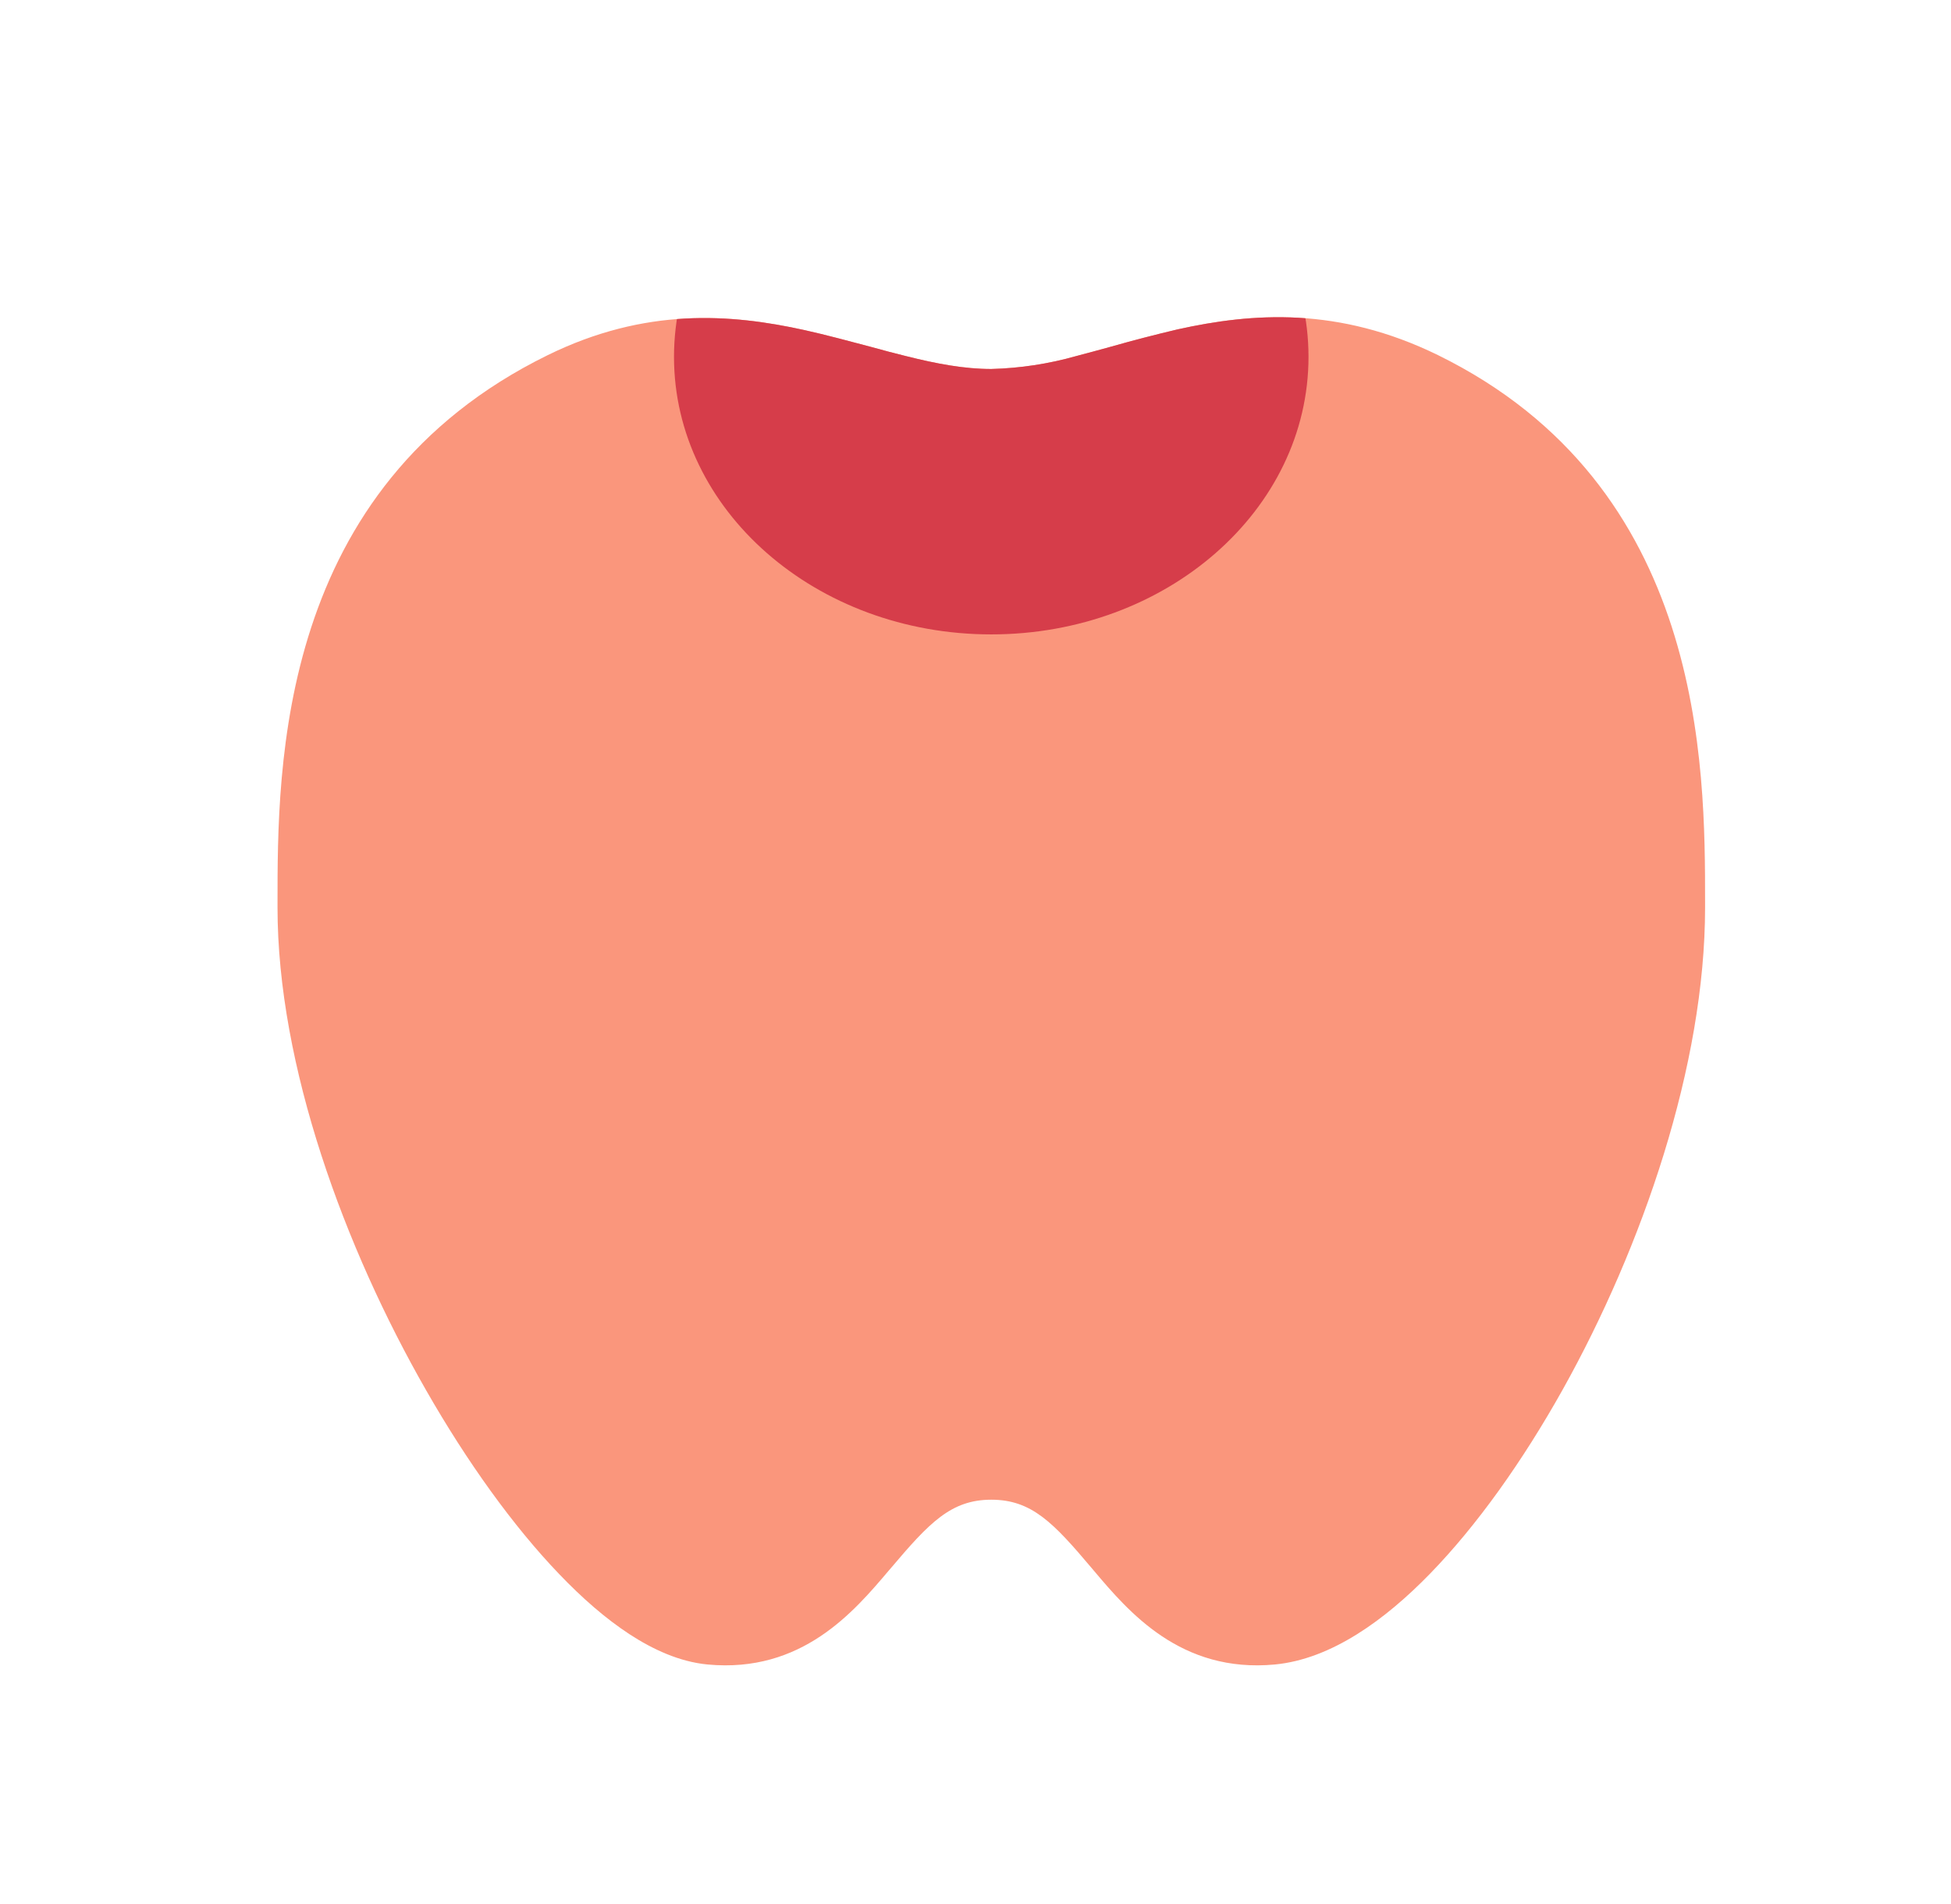
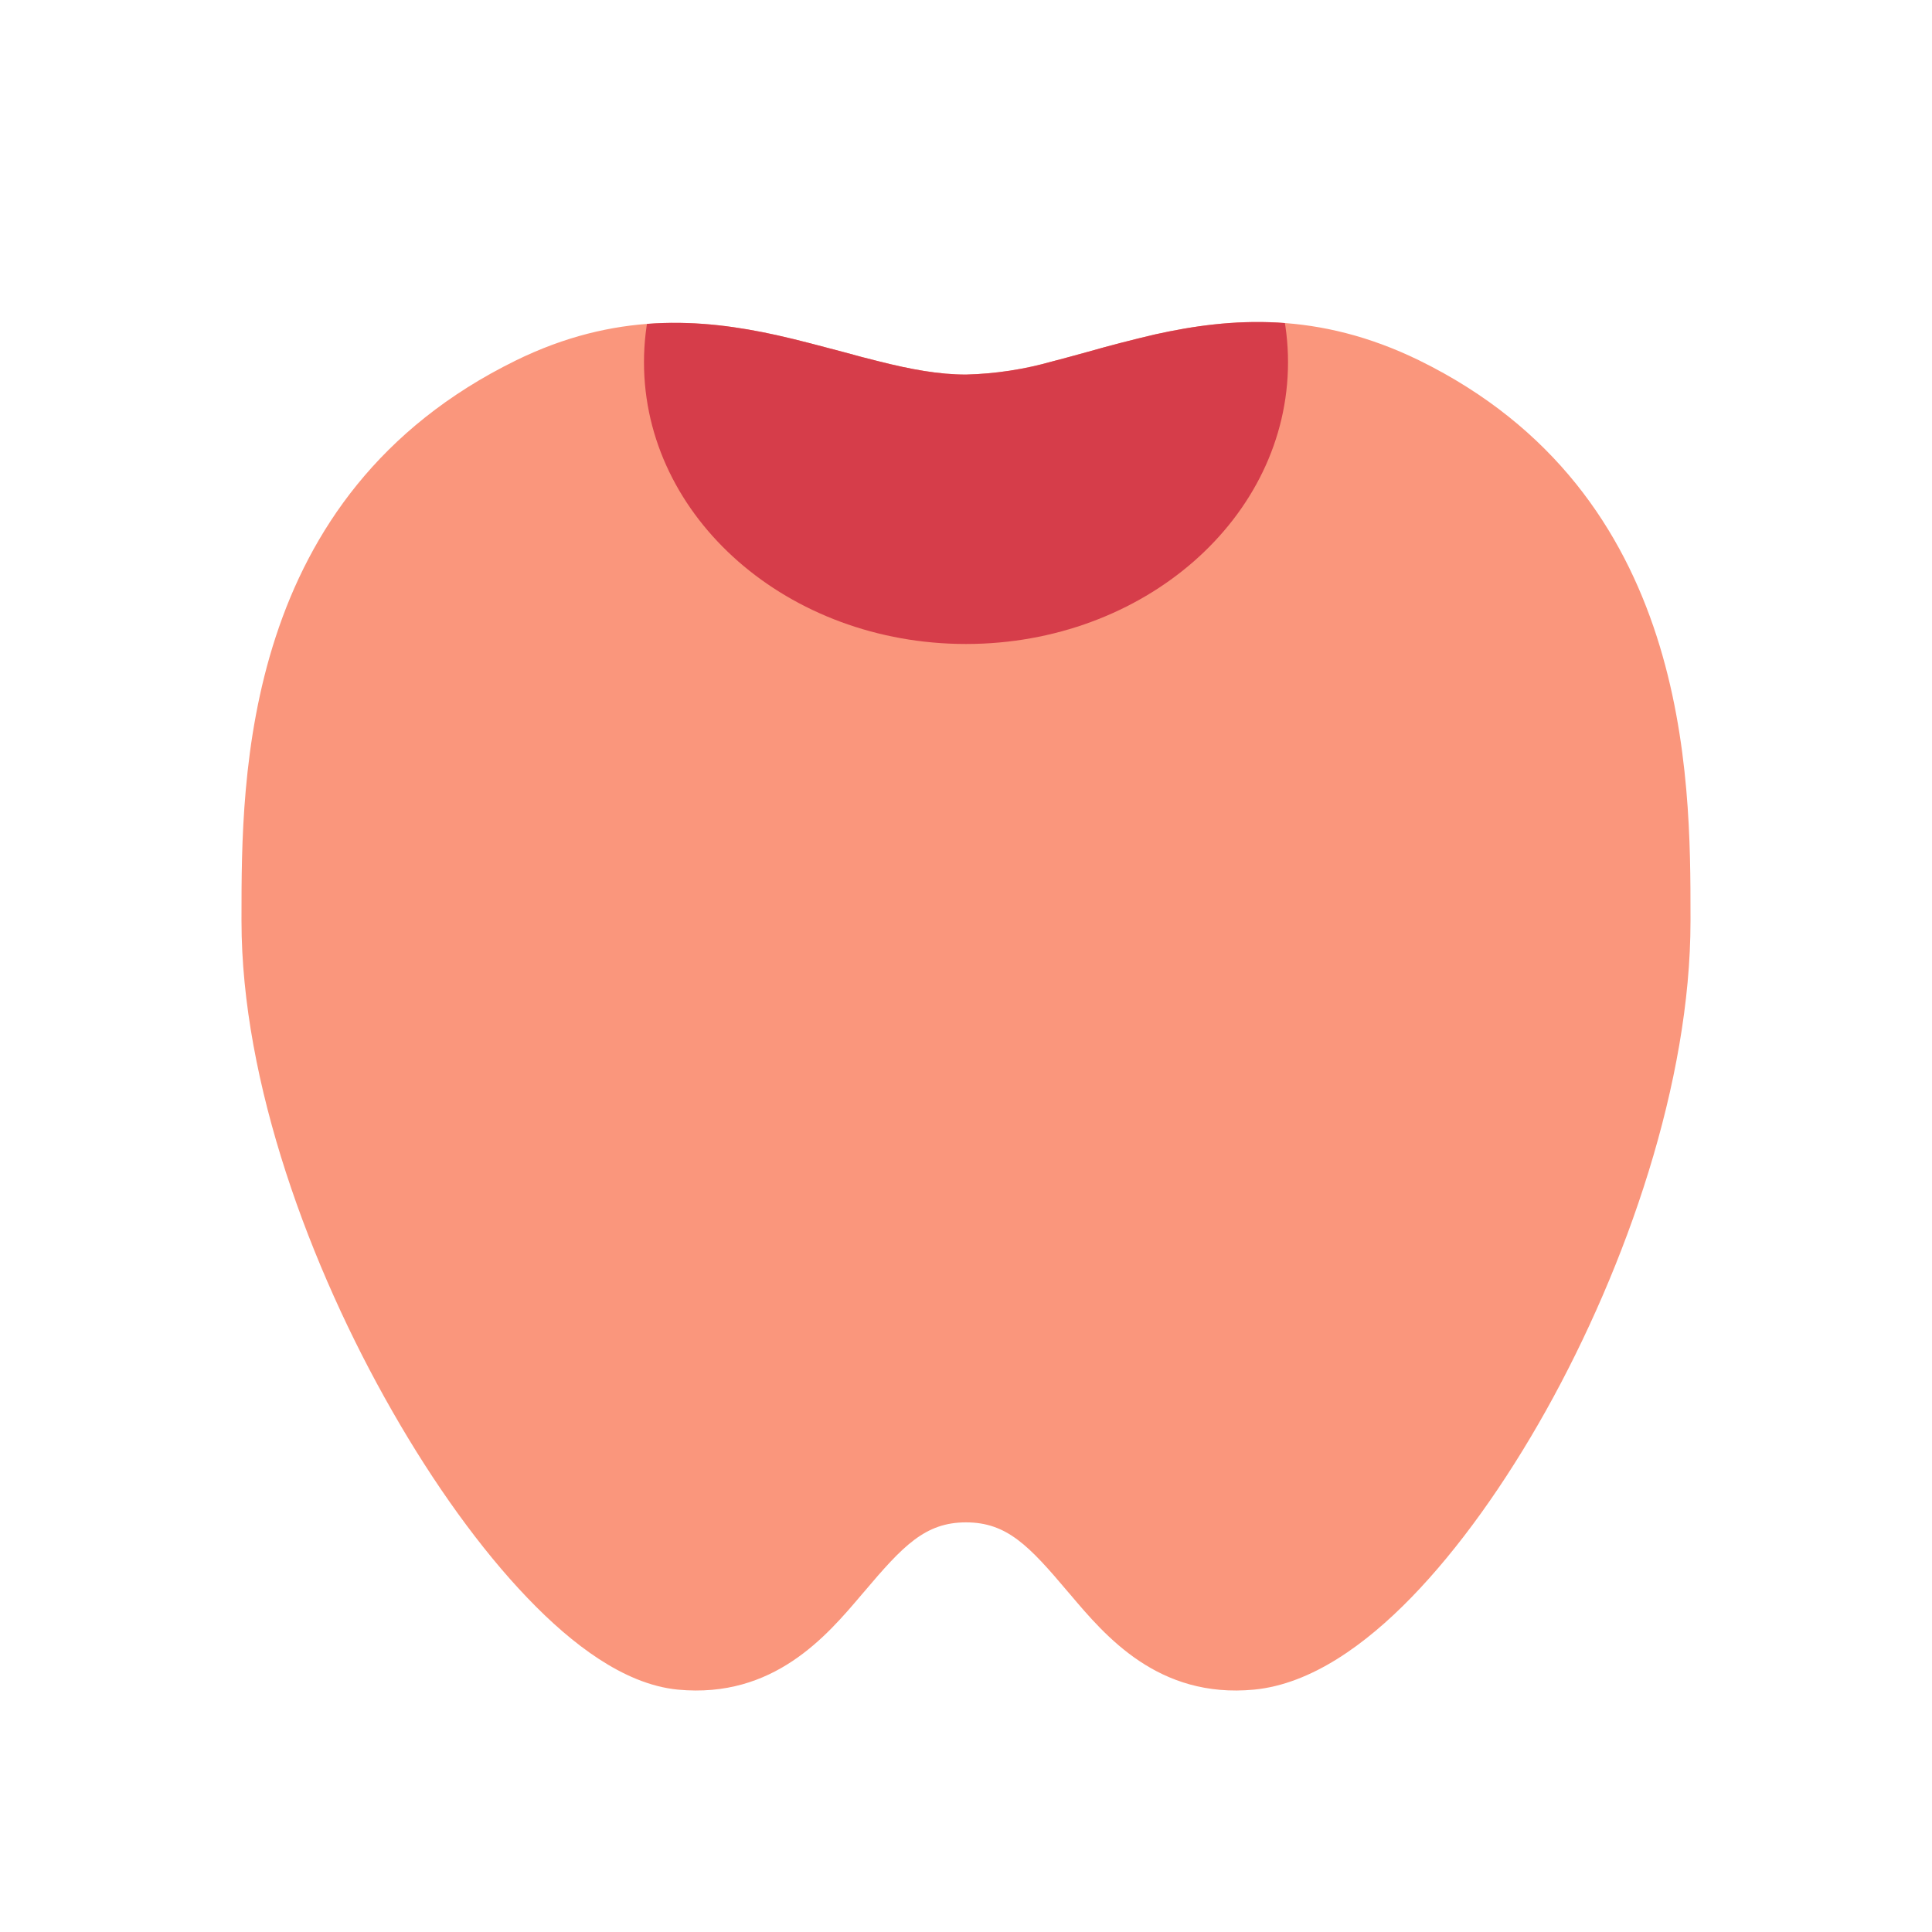
- <svg xmlns="http://www.w3.org/2000/svg" width="41" height="40" viewBox="0 0 41 40" fill="none">
-   <path fill-rule="evenodd" clip-rule="evenodd" d="M20.832 31.519C21.679 31.519 22.137 32.002 22.944 32.959L22.988 33.011C23.715 33.871 24.812 35.17 26.795 34.982C27.977 34.868 29.107 34.046 30.052 33.074C31.037 32.062 31.999 30.708 32.842 29.201C34.516 26.203 35.832 22.386 35.832 19.074V18.971C35.832 16.088 35.832 10.218 30.216 7.462C28.124 6.44 26.319 6.574 24.745 6.923C24.275 7.034 23.808 7.155 23.344 7.287C23.082 7.359 22.841 7.425 22.622 7.482C22.038 7.648 21.437 7.739 20.832 7.755C20.27 7.755 19.689 7.648 19.031 7.482C18.809 7.428 18.564 7.363 18.298 7.289C17.849 7.171 17.364 7.039 16.913 6.939C15.352 6.594 13.56 6.458 11.51 7.464C5.83 10.252 5.832 16.088 5.832 18.98V19.071C5.832 22.402 7.244 26.233 8.956 29.221C9.818 30.729 10.788 32.078 11.75 33.081C12.23 33.583 12.728 34.019 13.229 34.346C13.72 34.666 14.278 34.925 14.867 34.982C16.85 35.17 17.948 33.869 18.675 33.011L18.72 32.959C19.527 32.005 19.985 31.519 20.832 31.519Z" fill="#FA967C" />
-   <mask id="mask0_10473_260092" style="mask-type:alpha" maskUnits="userSpaceOnUse" x="5" y="6" width="31" height="29">
-     <path fill-rule="evenodd" clip-rule="evenodd" d="M20.832 31.519C21.679 31.519 22.137 32.002 22.944 32.959L22.988 33.011C23.715 33.871 24.812 35.17 26.795 34.982C27.977 34.868 29.107 34.046 30.052 33.074C31.037 32.062 31.999 30.708 32.842 29.201C34.516 26.203 35.832 22.386 35.832 19.074V18.971C35.832 16.088 35.832 10.218 30.216 7.462C28.124 6.44 26.319 6.574 24.745 6.923C24.275 7.034 23.808 7.155 23.344 7.287C23.082 7.359 22.841 7.425 22.622 7.482C22.038 7.648 21.437 7.739 20.832 7.755C20.27 7.755 19.689 7.648 19.031 7.482C18.809 7.428 18.564 7.363 18.298 7.289C17.849 7.171 17.364 7.039 16.913 6.939C15.352 6.594 13.56 6.458 11.51 7.464C5.83 10.252 5.832 16.088 5.832 18.98V19.071C5.832 22.402 7.244 26.233 8.956 29.221C9.818 30.729 10.788 32.078 11.75 33.081C12.23 33.583 12.728 34.019 13.229 34.346C13.72 34.666 14.278 34.925 14.867 34.982C16.85 35.17 17.948 33.869 18.675 33.011L18.72 32.959C19.527 32.005 19.985 31.519 20.832 31.519Z" fill="#D63D4A" />
+ <svg xmlns="http://www.w3.org/2000/svg" width="40" height="40" viewBox="0 0 40 40" fill="none">
+   <path fill-rule="evenodd" clip-rule="evenodd" d="M20 31.519C20.847 31.519 21.305 32.003 22.112 32.959L22.157 33.011C22.884 33.871 23.98 35.17 25.963 34.982C27.145 34.868 28.275 34.046 29.22 33.074C30.204 32.062 31.167 30.708 32.01 29.201C33.684 26.203 35 22.387 35 19.074V18.971C35 16.088 35 10.218 29.384 7.462C27.292 6.44 25.487 6.574 23.913 6.924C23.443 7.034 22.976 7.155 22.512 7.287C22.25 7.36 22.009 7.425 21.79 7.482C21.206 7.648 20.605 7.74 20 7.755C19.438 7.755 18.857 7.648 18.199 7.482C17.977 7.428 17.732 7.363 17.465 7.289C17.017 7.171 16.532 7.039 16.081 6.939C14.52 6.594 12.728 6.458 10.678 7.464C4.998 10.252 5 16.088 5 18.981V19.071C5 22.402 6.412 26.233 8.124 29.221C8.986 30.729 9.956 32.078 10.918 33.081C11.398 33.583 11.896 34.019 12.397 34.346C12.888 34.666 13.446 34.925 14.035 34.982C16.018 35.17 17.116 33.869 17.843 33.011L17.888 32.959C18.695 32.005 19.153 31.519 20 31.519Z" fill="#FA967C" />
+   <mask id="mask0_97_8265" style="mask-type:alpha" maskUnits="userSpaceOnUse" x="5" y="6" width="30" height="29">
+     <path fill-rule="evenodd" clip-rule="evenodd" d="M20 31.519C20.847 31.519 21.305 32.003 22.112 32.959L22.157 33.011C22.884 33.871 23.98 35.17 25.963 34.982C27.145 34.868 28.275 34.046 29.22 33.074C30.204 32.062 31.167 30.708 32.01 29.201C33.684 26.203 35 22.387 35 19.074V18.971C35 16.088 35 10.218 29.384 7.462C27.292 6.44 25.487 6.574 23.913 6.924C23.443 7.034 22.976 7.155 22.512 7.287C22.25 7.36 22.009 7.425 21.79 7.482C21.206 7.648 20.605 7.74 20 7.755C19.438 7.755 18.857 7.648 18.199 7.482C17.977 7.428 17.732 7.363 17.465 7.289C17.017 7.171 16.532 7.039 16.081 6.939C14.52 6.594 12.728 6.458 10.678 7.464C4.998 10.252 5 16.088 5 18.981V19.071C5 22.402 6.412 26.233 8.124 29.221C8.986 30.729 9.956 32.078 10.918 33.081C11.398 33.583 11.896 34.019 12.397 34.346C12.888 34.666 13.446 34.925 14.035 34.982C16.018 35.17 17.116 33.869 17.843 33.011L17.888 32.959C18.695 32.005 19.153 31.519 20 31.519Z" fill="#D63D4A" />
  </mask>
-   <g mask="url(#mask0_10473_260092)">
-     <ellipse cx="20.831" cy="7.5" rx="6.667" ry="5.833" fill="#D63D4A" />
+   <g mask="url(#mask0_97_8265)">
+     <ellipse cx="20" cy="7.5" rx="6.667" ry="5.833" fill="#D63D4A" />
  </g>
</svg>
